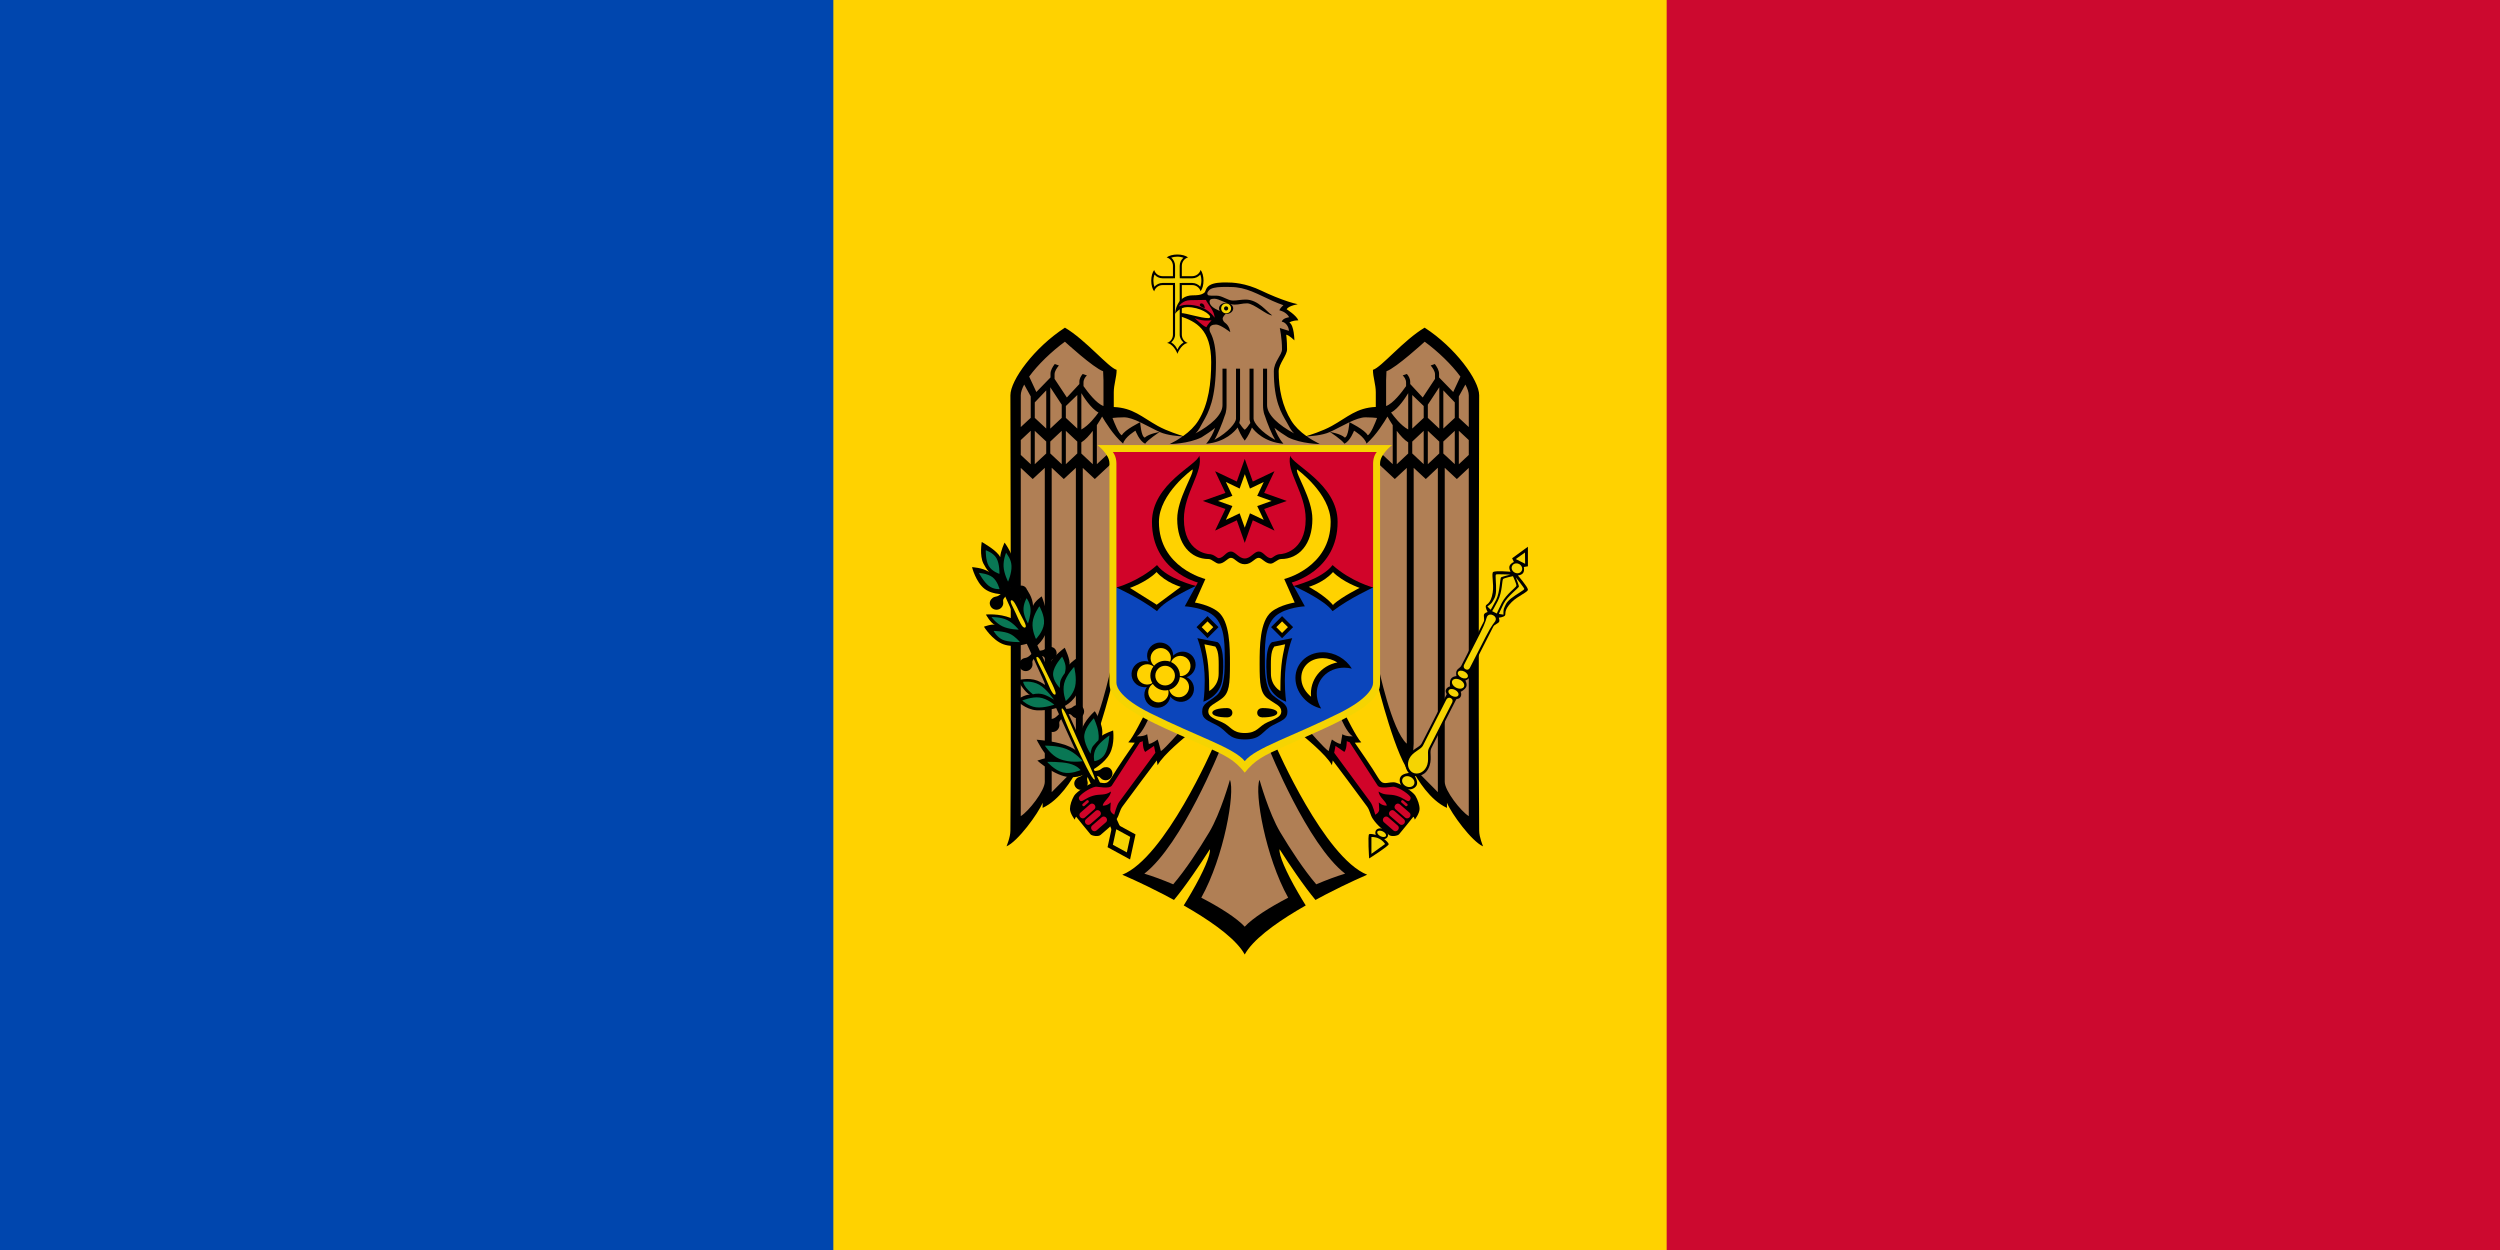
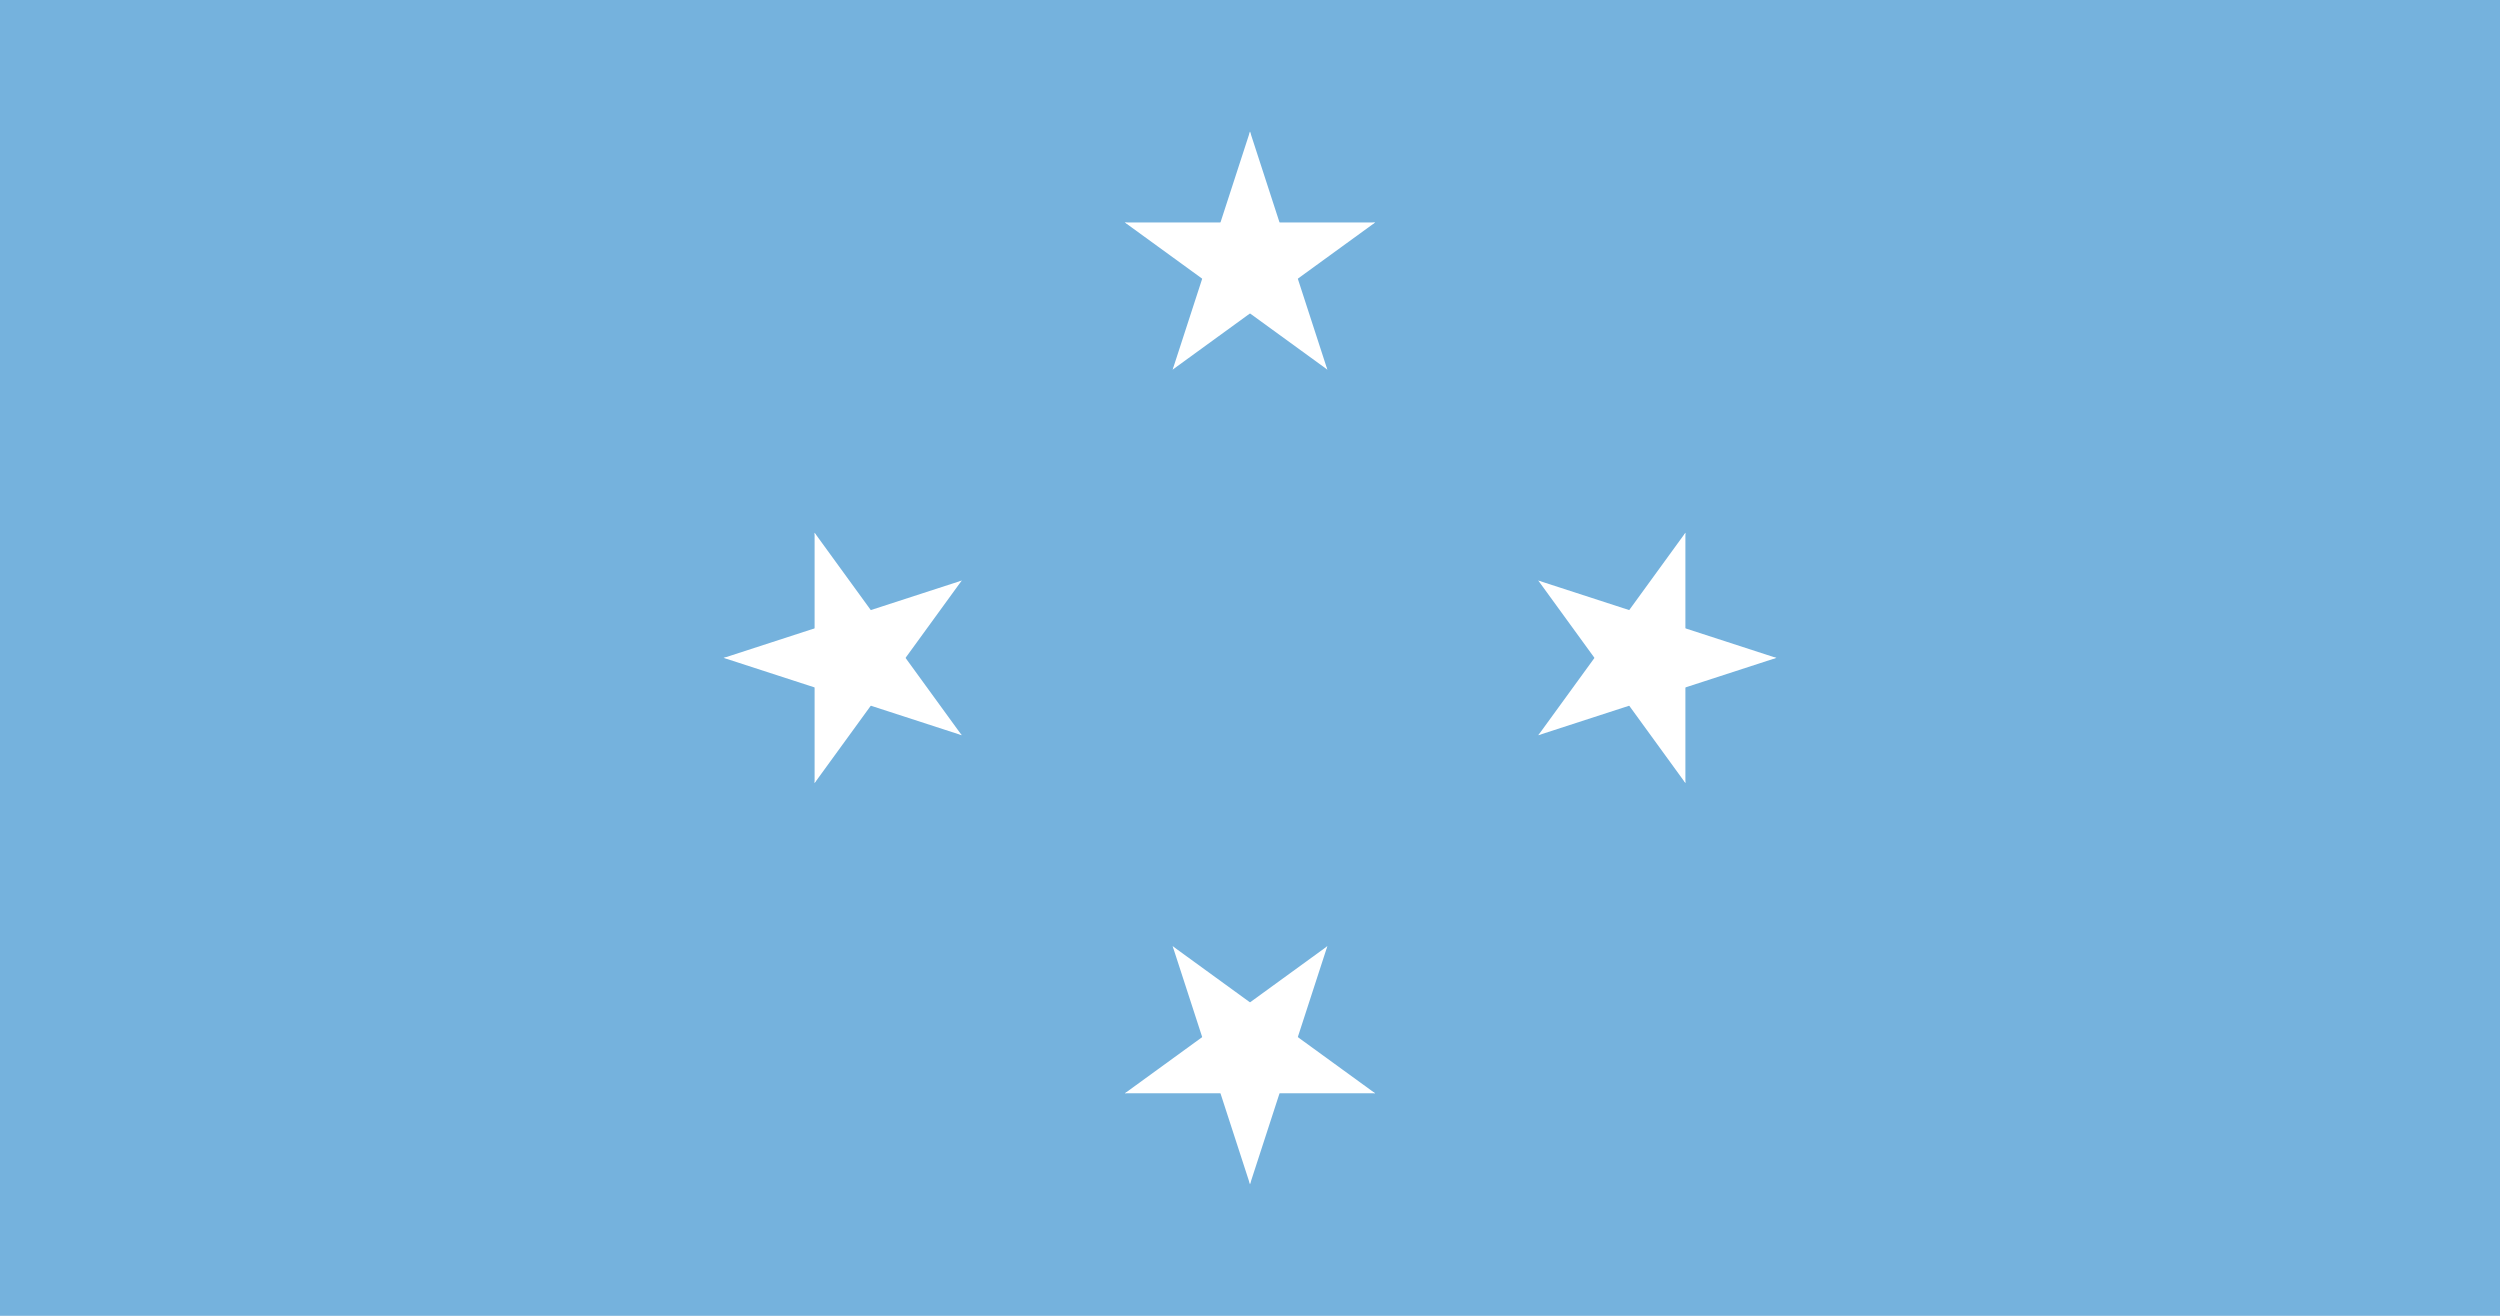
- <svg xmlns="http://www.w3.org/2000/svg" width="1800" height="900">
-   <path fill="#cc092f" d="M0 0h1800v900H0z" />
-   <path fill="#ffd200" d="M0 0h1200v900H0z" />
-   <path fill="#0046ae" d="M0 0h600v900H0z" />
-   <path fill="#b07f55" d="M816.5 531.96l8.36-.62.73 7.13 7.69-3.25 2.08 9.82 16.95-17.18 23.57 11.62-44.73 79.71-15.94 11.78 28.73 10.78 29.47-34.35-4.26 22.56-8.76 21.89 35.87 20.66 38.96-23.01-19.15-40.19 6.23-2.86 25.26 36.59 27.51-13.64-35.76-41.81-23.52-50.3 24.81-8.19 16.9 16.22 2.52-10.55 8.93 4.32-1.13-8.81 8.98 1.96-10.94-17.34 27.78-23.3 17.56 54.9 25.9 29.58 5.5-.68 18.8 23.24-.2-322.01-34.7-36.54-33.76 27.5 1.41 29.64-15.16.56-22.56 11.56-12.63 4.15-5.95 1.18-7.75-8.42-10.38-20.77-.68-20.48 6.4-13.36-1.18-12.63 5.74.11-3.66-8.53 5.06-2.02-7.58-6.68 2.64-3.09-28.63-12.29-21.84-1.46-5.89 2.58-2.86 5.34 5.78 16.33-6.18 6.17 6.12 11.96.23 26.21-4.89 22.12-9.82 16.72-5.16 1.97-12.3-2.81-25.76-13.58-16.28-.9-1.12-31.55-31.21-25.08-31.82 34.35-4.55 10.1 1.46 312.53 20.6-24.92 4.32 1.07 21.27-23.02 18.08-45.57 5.33-18.92 24.36 28.79" />
-   <path d="M847.69 183.24c-3.223 0-6.038.822-7.68 2.1 2.61.76 4.506 3.166 4.506 6.092v7.423h-7.423c-2.907 0-5.315-1.87-6.093-4.454-1.277 1.643-2.098 4.458-2.098 7.68 0 3.223.82 6.04 2.1 7.68.76-2.61 3.165-4.507 6.092-4.507H844.515v35.682c0 2.805-1.754 5.132-4.198 5.99 3.54.48 6.588 5.233 7.423 7.832.838-2.593 3.885-7.35 7.425-7.833-2.47-.842-4.25-3.166-4.25-5.99V205.25h7.423c2.908 0 5.315 1.87 6.093 4.457 1.278-1.642 2.1-4.46 2.1-7.68 0-3.223-.82-6.038-2.1-7.68-.76 2.61-3.166 4.505-6.092 4.505H850.914v-7.422c0-2.908 1.87-5.315 4.455-6.093-1.64-1.276-4.458-2.098-7.68-2.098z" />
-   <path d="M847.69 184.78c-1.678 0-3.156.314-4.402.716 1.664 1.447 2.765 3.544 2.765 5.94v7.422c0 .106-.03.207-.052.308v1.177h-1.177c-.1.02-.202.05-.307.052H837.092c-2.367 0-4.44-1.083-5.886-2.713-.416 1.26-.768 2.697-.768 4.403 0 1.678.314 3.156.716 4.402 1.447-1.664 3.543-2.763 5.938-2.763h8.959c-.01.154-.05.303-.05.46v.767c.02.1.05.202.05.308v35.681c0 2.316-1.194 4.138-2.764 5.58 1.123.692 2.09 1.564 2.918 2.56.737.885 1.03 1.75 1.536 2.66.507-.907.8-1.775 1.536-2.66.815-.978 1.768-1.82 2.867-2.51-1.584-1.436-2.765-3.304-2.765-5.63V203.772h1.23c.1-.02.2-.05.306-.05h7.424c2.366 0 4.438 1.083 5.886 2.712.415-1.258.77-2.695.77-4.402 0-1.677-.316-3.156-.718-4.402-1.447 1.664-3.543 2.763-5.938 2.763H850.915c-.105 0-.207-.03-.307-.052h-1.178v-1.176c-.022-.1-.052-.2-.053-.308v-7.422c0-2.367 1.084-4.438 2.713-5.887-1.26-.414-2.696-.768-4.402-.768z" fill="#f5d402" />
-   <path fill="#d10429" d="M798.64 565.51l-10.48-.32-10.79 5.08-3.5 11.75 1.59 5.4 11.75 12.7 9.53-5.4 7.62-8.25 1.9-7.31 27.31-35.56-1.27-8.89-6.04 3.81-2.22-7.3-3.81 1.27M990.11 589l12.69 11.44 3.8-.96 14-16.19-3.2-11.11-13-7.94-9.85.95-21.91-32.7-3.81-1.59-1.58 6.35-6.36-1.9-2.54 6.98 28.89 39.06" />
-   <path d="M801.375 591.952l16.2 8.838-3.93 18.03-16.2-8.84z" />
-   <path d="M725.9 418.73l-5.836 2.663L786 565.813h7.014L725.9 418.733zm77.762 170.32l-4.76 4.915 2.97 6.553 5.783-2.662-3.992-8.806z" />
-   <path fill="#f5d402" d="M803.71 597.062l10.048 5.482-2.438 11.183-10.05-5.482z" />
-   <path fill="#0b45bb" d="M895.48 551.22l40.02-21.91 46.98-22.22 8.9-13.66v-76.52l-190.52-.31.32 77.79 5.72 9.21 36.19 20 46.36 21.27" />
-   <path d="M798.65 322.95l2.405 7.013-.563 89.333 3.328 3.685 27.49 3.278 29.744-4.352 29.182 4.507.358 1.79s4.32-.658 5.682-.87l5.63.87.36-1.79 29.18-4.507 29.744 4.352 27.49-3.277 3.33-3.684-.565-89.333 2.407-7.013-32.917.254s-37.62.374-64.657.667c-27.03-.292-64.71-.666-64.71-.666l-32.916-.254h-.002z" fill="#d10429" />
-   <path d="M861.05 421.91s-20.387-4.984-28.002-15.05c-13.313 11.975-29.232 16.125-29.232 16.125s16.607 7.498 29.232 17.048c5.817-8.336 28.002-18.123 28.002-18.123zM931.44 421.91s22.186 9.786 28.004 18.123c12.623-9.55 29.23-17.048 29.23-17.048s-15.918-4.15-29.23-16.126c-7.615 10.065-28.004 15.05-28.004 15.05zM896.22 330.42l-5.735 16.28-15.614-7.423 7.424 15.615-16.28 5.784 16.28 5.785-7.423 15.564 15.615-7.423 5.735 16.28 5.785-16.28 15.614 7.424-7.423-15.563 16.28-5.784-16.28-5.784 7.422-15.615-15.615 7.424-5.785-16.28z" />
-   <path fill="#f5d402" d="M863.64 451.7l5.62-6.07 6.28 6.29-5.83 5.84M929.43 451.7l-6.06-6.74-6.29 6.51 5.62 6.06M916.63 464.27l-2.91 6.51-.23 17.96 4.72 10.1 6.28 2.7-.89-23.58 4.26-16.39M868.81 481.78v19.31l5.61-4.04 3.82-8.76.67-15.26-2.92-9.21-11.22-2.02M946.49 505.58l-.22-11.68 9.88-13.46 11.67-2.7-13.02-6.29-12.57 2.7-6.51 7.63-.68 12.35 9.21 10.78M838.95 506.26l3.37-6.29 5.38 3.59 6.51-1.35 4.27-6.51-2.92-6.06-3.14-2.47 4.49-2.47 1.8-7.41-6.07-6.96-5.83.9-2.92 2.24-1.35-5.38-6.96-4.05-5.84 2.25-2.92 6.06 1.58 5.39-6.07-.67-4.94 4.71-.67 6.29 3.37 4.04 4.71 1.57 2.7-.22-2.25 5.61 1.8 5.61 5.61 3.14" />
-   <path d="M896.28 341.38l3.686 10.394 9.93-4.76-4.71 9.98 10.343 3.688-10.343 3.686 4.71 9.93-9.93-4.71-3.738 10.342-3.687-10.34-9.93 4.71 4.71-9.932-10.342-3.686 10.342-3.687-4.71-9.982 9.93 4.76 3.738-10.393z" fill="#ffd200" />
-   <path d="M863.46 327.97c-.94 6.577-34.042 20.25-34.042 47.814 0 35.29 33.02 43.617 33.02 43.617l-1.385 2.51-8.036 14.64s13.645.683 20.887 6.86c8.733 7.45 7.883 23.23 7.883 34.71 0 9.045-1.143 18.59-5.784 22.524-6.232 5.284-10.445 5.675-10.445 11.878 0 5.174 3.977 6.21 10.445 9.625 8.287 4.373 7.9 10.238 20.22 10.238 12.32 0 11.985-5.864 20.273-10.238 6.468-3.414 10.444-4.45 10.444-9.625 0-6.203-4.214-6.594-10.444-11.878-4.64-3.936-5.784-13.48-5.784-22.524 0-11.48-.85-27.26 7.883-34.71 7.243-6.176 20.886-6.86 20.887-6.86l-8.038-14.64-1.38-2.51s33.018-8.325 33.018-43.616c0-27.563-33.103-41.237-34.044-47.814-3.235 11.38 11.058 27.1 11.058 45.715 0 24.086-17.764 25.24-17.764 25.24-4.157 0-5.84 2.967-7.475 2.967-3.497-.365-5.143-4.813-8.6-4.813-3.248 0-5.74 5.016-10.034 5.016-4.292 0-6.735-5.017-9.983-5.017-3.456 0-5.103 4.447-8.6 4.812-1.634 0-3.32-2.968-7.476-2.968 0 0-17.763-1.153-17.763-25.24 0-18.614 14.296-34.335 11.058-45.714z" />
-   <path d="M832.74 411.88c6.73 7.703 17.407 10.648 17.407 10.648-.002 0-17.1 12.696-17.1 12.696l-.205.255-.358-.308-18.94-11.877s12.086-4.167 19.197-11.416z" fill="#ffd200" />
-   <path d="M858.65 337.95c1.357 2.924-11.058 20.95-11.058 35.734 0 18.128 9.667 28.82 22.576 28.82 2.462 0 5.155 3.33 7.475 3.33 3.782 0 6.298-4.2 8.6-4.2 2.928 0 4.9 4.608 9.983 4.608s7.107-4.607 10.034-4.607c2.302 0 4.818 4.198 8.6 4.198 2.32 0 5.012-3.328 7.475-3.328 12.91 0 22.577-10.693 22.577-28.82 0-14.785-12.416-32.81-11.058-35.735 0 0 24.214 17.37 24.214 37.832 0 32.963-33.43 41.11-33.43 41.11l7.526 16.943s-10.362 1.554-16.69 6.656c-8.438 6.806-8.55 25.192-8.55 37.627 0 14.648.546 20.855 5.838 24.83 5.58 4.192 9.777 5.095 9.777 9.368 0 3.723-4.346 5.246-9.984 7.73-6.413 2.827-7.052 7.73-16.33 7.73-9.28 0-9.867-4.903-16.28-7.73-5.637-2.484-9.983-4.006-9.983-7.73 0-4.273 4.197-5.176 9.777-9.37 5.292-3.973 5.836-10.18 5.836-24.828 0-12.435-.11-30.82-8.55-37.626-6.327-5.103-16.688-6.655-16.688-6.655l7.524-16.944s-33.428-8.144-33.428-41.108c0-20.463 24.214-37.832 24.214-37.832h.002z" fill="#ffd200" />
-   <path d="M959.75 411.88c7.112 7.248 19.198 11.415 19.198 11.415s-12.61 6.28-18.943 11.877c.238 1.155-.312.268-.357.307-.295.375-.113-.142-.204-.256-5.986-6.87-17.098-12.696-17.098-12.696s10.676-2.945 17.405-10.648z" fill="#ffd200" />
-   <path d="M869.4 443.61l-7.935 7.934 7.935 7.935 7.935-7.936-7.935-7.934zM923.1 443.61l-7.934 7.934 7.934 7.935 7.935-7.936-7.935-7.934z" />
-   <path d="M869.4 447.4l4.147 4.145-4.147 4.2-4.198-4.2 4.198-4.145zM923.1 447.4l4.2 4.145-4.2 4.2-4.146-4.2 4.146-4.145z" fill="#ffd200" />
-   <path d="M862.08 459.48c1.576 3.9 5.323 15.977 5.323 30.46 0 10.025-.972 15.307-.972 15.307s11.187-3.293 13.415-14.64c1.044-5.32 2.207-24.92-3.175-28.26l-14.59-2.867zM930.42 459.48l-14.59 2.868c-5.382 3.34-4.22 22.938-3.175 28.26 2.227 11.347 13.413 14.64 13.413 14.64s-.972-5.282-.972-15.307c0-14.482 3.747-26.56 5.325-30.46zM834.9 462.66c-.625.027-1.266.098-1.895.255-5.03 1.262-8.07 6.385-6.808 11.416.193.77.51 1.482.87 2.15-.733-.243-1.498-.405-2.304-.46-.323-.022-.655-.01-.972 0-4.76.16-8.73 3.903-9.06 8.755-.354 5.174 3.58 9.63 8.755 9.983.772.052 1.523.024 2.25-.103-.444.61-.83 1.263-1.124 1.996-1.936 4.814.41 10.352 5.223 12.29 4.812 1.934 10.298-.462 12.234-5.274.296-.735.46-1.452.564-2.202.444.615.977 1.18 1.587 1.69 3.98 3.327 9.93 2.8 13.26-1.178 3.328-3.978 2.8-9.88-1.18-13.208-.6-.504-1.27-.9-1.944-1.228.723-.232 1.426-.552 2.098-.972 4.396-2.755 5.726-8.61 2.97-13.004-1.894-3.02-5.222-4.574-8.55-4.35-1.512.1-3.028.57-4.402 1.433-.67.42-1.267.888-1.79 1.433 0-.756-.065-1.534-.257-2.303-1.103-4.403-5.15-7.305-9.52-7.117v.002z" />
-   <path d="M867.2 463.88l7.833 1.64c2.897 3.997 2.405 10.46 2.405 19.454 0 9.067-6.808 12.54-6.808 12.54 0-21.793-2.247-27.033-3.43-33.633zM925.3 463.88c-1.185 6.602-3.43 11.84-3.43 33.634 0 0-6.808-3.474-6.808-12.54 0-8.994-.492-15.456 2.406-19.455l7.832-1.64zM835.46 466.6c3.393-.146 6.512 2.105 7.372 5.528.204.816.226 1.618.153 2.407-.06.654-.234 1.248-.46 1.842-1.133-.414-2.36-.615-3.635-.615-3.16 0-5.987 1.39-7.935 3.585-.51-.452-.955-.952-1.33-1.536-.42-.648-.775-1.358-.973-2.15-.982-3.912 1.41-7.875 5.324-8.856.488-.124 1-.185 1.485-.205h.002z" fill="#ffd200" />
-   <path d="M952.43 469.62c-12.018 0-20.813 9.262-19.605 20.63 1.017 9.587 8.808 17.62 18.43 19.914-1.644-2.687-2.736-5.682-3.073-8.856-1.205-11.37 7.588-20.58 19.607-20.58 1.893 0 3.728.233 5.527.666-4.237-6.947-12.215-11.775-20.887-11.775z" />
-   <path d="M850.1 472.23c2.347.078 4.598 1.294 5.937 3.43 2.144 3.418 1.115 7.942-2.303 10.085-.714.447-1.478.744-2.254.922-.646.15-1.303.135-1.945.102.004-.105 0-.202 0-.31 0-4.348-2.615-8.11-6.348-9.776.264-.638.574-1.246 1.023-1.792.482-.583 1.063-1.11 1.742-1.536 1.282-.804 2.736-1.174 4.146-1.126zM952.43 473.87c3.762 0 7.376 1.152 10.495 3.072-11.73 2.268-20.17 12.628-18.942 24.727-3.738-3.097-6.473-7.267-6.962-11.878-.95-8.98 5.572-15.922 15.41-15.922zM826.5 478.27c.85.06 1.614.294 2.354.613.592.26 1.14.59 1.638.973-1.422 1.82-2.252 4.12-2.252 6.604 0 1.95.523 3.754 1.433 5.325-.618.387-1.267.693-1.995.87-.707.173-1.44.257-2.203.205-4.024-.276-7.083-3.756-6.808-7.78.276-4.026 3.81-7.086 7.833-6.81zM838.89 479.35c3.907 0 7.065 3.21 7.065 7.118 0 3.907-3.158 7.065-7.065 7.065-3.91 0-7.066-3.158-7.066-7.065 0-3.91 3.158-7.118 7.066-7.118zM849.48 487.48c.7.078 1.375.246 2.047.512.698.278 1.39.617 1.996 1.126 3.094 2.59 3.46 7.195.87 10.29-2.588 3.094-7.195 3.51-10.29.922-.652-.547-1.126-1.202-1.535-1.895-.324-.55-.535-1.137-.716-1.74 4.12-1.19 7.203-4.822 7.628-9.214zM830.03 492.4c1.912 2.832 5.177 4.71 8.858 4.71.773 0 1.524-.1 2.25-.257.155.672.25 1.35.206 2.05-.047.757-.162 1.507-.46 2.252-1.506 3.742-5.78 5.55-9.523 4.044-3.74-1.506-5.6-5.78-4.095-9.523.305-.755.726-1.413 1.23-1.996.442-.513.972-.92 1.535-1.28z" fill="#ffd200" />
-   <path d="M883.58 509.81c-6.567 0-10.75 1.386-10.75 3.38 0 1.993 4.184 3.327 10.75 3.327 1.75 0 3.737-1.02 3.737-3.328s-1.988-3.38-3.737-3.38zM908.92 509.81c-1.75 0-3.737 1.07-3.737 3.38 0 2.308 1.987 3.327 3.737 3.327 6.568 0 10.75-1.333 10.75-3.328 0-1.995-4.183-3.38-10.75-3.38zM1100.1 393.65l-11.365 8.294 1.28 2.712s-2.08.714-3.02 2.56.614 4.454.614 4.454-10.805-.943-12.492.154c-1.528.99.647 8.474-.36 14.795-1.4 8.81-4.874 8.07-5.016 9.776-.138 1.66 1.33 4.25 1.33 4.25s-2.025.637-2.457 1.484c-.695 1.362.484 3.875-.358 5.528-4.7 9.223-11.64 22.836-16.228 31.843-.642 1.258-2.364 1.738-3.227 3.43-.796 1.563-.153 3.84-.153 3.84s-3.04.182-4.096 2.253c-1.12 2.2-.46 5.17-.46 5.17s-1.924.246-2.87 2.1c-1.008 1.98.7 3.02.26 3.89-6.17 12.102-13.434 26.368-17.867 35.068-1.63 3.2-7.338 3.84-10.65 10.342-3.214 6.306 1.382 10.955 1.382 10.955s-4.773.432-6.04 2.92c-1.293 2.534-.27 6.383 3.173 8.138 3.444 1.754 7.207.334 8.5-2.2 1.267-2.488-1.28-6.605-1.28-6.605s6.462.93 9.674-5.376c3.313-6.5.52-11.44 2.15-14.64 4.434-8.7 11.7-22.966 17.867-35.07.445-.87 2.267-.116 3.276-2.097.944-1.853 0-3.532 0-3.532s2.822-1.23 3.943-3.43c1.056-2.072-.563-4.66-.563-4.66s2.223-.79 3.02-2.353c.862-1.693.228-3.35.87-4.61 4.59-9.005 11.53-22.62 16.228-31.84.843-1.655 3.555-2.22 4.25-3.585.43-.846-.256-2.866-.256-2.866s2.988-.295 4.248-1.382c1.298-1.118-1.337-3.516 4.967-9.83 4.522-4.527 11.817-7.19 11.722-9.01-.106-2.01-7.22-10.186-7.22-10.186s3.002-.253 3.943-2.098c.94-1.846.308-3.994.308-3.994l2.97-.512V393.65zM993.26 596.43c-1.456.147-2.366 1.01-2.66 1.588-.45.877-.53 2.076 0 3.12 0 0-3.584-1.12-4.813-.51-1.158.572 0 17.457 0 17.457s14.295-9.018 14.077-10.29c-.23-1.352-3.225-3.635-3.225-3.635 1.157-.186 2.06-.912 2.508-1.79.47-.926.533-3.57-2.714-5.224-1.216-.62-2.3-.804-3.175-.716z" />
-   <path d="M882.71 203.36c-3.576 0-8.84.098-11.928 2.15-2.825 1.876-2.595 4.315-3.584 5.17-2.33 2.017-6.32 1.946-8.243 1.946-12.44 0-12.9 13.31-12.9 13.31s3.18-4.812 8.804-4.812c9.35 0 16.432 5.094 16.432 7.013 0 .777-.964.92-1.023.92-6.11 0-15.327-3.515-20.224-3.685v1.946c.065.043.11.1.206.154-.07-.013-.137-.038-.206-.052v.358c10.93 3.803 22.013 9.187 22.013 32.917 0 14.943-1.79 30.19-9.266 42.183-2.648 4.247-6.418 7.88-10.955 11.11-2.02-.61-11.514-3.56-18.175-7.27-11.726-6.53-17.806-13.03-31.74-13.668v-10.598c0-5.662 2.05-10.763 2.05-16.177-5.875-1.575-22.18-21.51-37.22-30.358-22.13 14.334-39.264 37.865-39.264 48.686 0 0 .666 232.51 0 313.51 0 4.668-2.814 11.263-2.814 11.263 8.08-3.418 22.888-23.68 26.006-31.382v3.687c12.2-5.563 21.135-20.183 25.136-27.746.07 1.093.257 3.838.257 3.838 10.9-9.555 24.776-66.038 24.776-66.038l-.715-11.877s-9.597 46.116-20.528 55.596v-198.58l8.652 8.036 13.104-12.236v-9.317l-11.62 10.852v-28.106c1.75-2.65 2.91-4.626 3.787-6.194 1.882 3.28 7.96 13.33 15.102 19.505 1.175-4.778 8.908-9.318 8.908-9.318s2.77 7.508 7.012 9.368c1.492-2.628 10.394-8.446 10.394-8.446s-7.616 1.156-10.7 4.044c-2.65-.593-3.328-11.058-3.328-11.058s-11.207 5.46-13.156 9.368c-2.137-.578-5.464-8.988-6.76-12.44 1.956-.213 4.717-.46 8.346-.46 3.196 0 7.285 1.514 11.57 3.532 4.706 2.216 9.63 5.022 14.027 7.014 5.632 2.55 14.153 3.068 16.637 3.174-2.845 2-5.973 3.826-9.367 5.53 0 0 13.41-.125 22.832-4.814 3.36-2.162 6.85-4.316 9.83-6.86-1.294 3.593-3.307 7.84-6.453 11.467 13.836-1.17 20.726-9.072 22.68-11.723.917 2.375 2.552 6.187 5.118 9.47 2.568-3.283 4.252-7.095 5.17-9.47 1.957 2.65 8.844 10.552 22.68 11.723-3.146-3.628-5.16-7.874-6.45-11.467 2.978 2.543 6.468 4.698 9.828 6.86 9.42 4.69 22.833 4.813 22.833 4.813-3.397-1.703-6.576-3.534-9.42-5.53 2.392-.09 11.012-.602 16.69-3.173 4.396-1.992 9.32-4.798 14.026-7.014 4.284-2.018 8.374-3.532 11.57-3.532 3.63 0 6.388.247 8.344.46-1.295 3.453-4.62 11.862-6.758 12.44-1.95-3.91-13.157-9.368-13.157-9.368s-.68 10.465-3.328 11.058c-3.084-2.888-10.7-4.045-10.7-4.045s8.9 5.817 10.392 8.445c4.242-1.86 6.963-9.368 6.963-9.368s7.784 4.54 8.96 9.318c7.14-6.177 13.218-16.223 15.1-19.505.91 1.618 2.123 3.674 3.788 6.194v28.105l-11.62-10.853v9.317l13.105 12.235 8.652-8.037v198.58c-10.933-9.48-20.528-55.596-20.528-55.596l-.718 11.877s13.88 56.483 24.778 66.038c0 0 .185-2.744.256-3.838 4 7.563 12.936 22.183 25.136 27.747v-3.686c3.117 7.702 17.927 27.964 26.005 31.382 0 0-2.814-6.595-2.814-11.263-.665-81 0-313.51 0-313.51 0-10.822-17.134-34.35-39.265-48.686-15.036 8.848-31.342 28.784-37.216 30.358 0 5.414 2.047 10.515 2.047 16.177v10.546c-13.903.652-20.023 7.194-31.738 13.72-6.704 3.735-16.3 6.695-18.223 7.27-4.536-3.222-8.26-6.863-10.905-11.11-6.372-10.224-9.06-22.774-9.06-35.528 0-5.39 6.04-11.46 6.04-15.82 0-6.59-.615-10.544-.615-10.544 2.143.292 5.887 4.095 5.887 4.095s-.13-10.937-3.585-12.848c0 0 1.398-1.438 6.45-1.587-1.42-3.596-8.445-7.986-8.445-7.986.35-.63 1-1.174 1.842-1.64 1.764-.975 4.244-1.62 6.14-1.996-2.02-.42-4.35-1.06-6.91-1.895-5.84-1.904-12.718-4.698-19.145-7.78-11.732-5.63-20.67-5.99-25.597-5.99zm.256 3.225c1.087.01 2.096.052 2.968.052 11.458 0 19.517 5.224 30.36 10.033 2.84 1.26 5.45 2.28 7.778 3.07-1.46 1.294-2.594 2.593-2.918 3.688 0 0 4.86.9 7.064 4.967 0 0-4.62.524-5.375 3.224 2.588.194 5.16 3.456 5.17 6.604l-6.552-2.05s1.588 7.36 1.588 15.36c0 4.085-5.886 8.893-5.886 15.818 0 21.734 5.475 30.088 9.37 36.807 1.522 2.628 2.76 5.653 5.323 7.934-11.218-5.973-19.556-13.44-19.556-20.374v-26.262h-2.92v26.262c0 5.03 1.23 7.372 1.23 7.372 1.76 5.564 5.32 14.152 7.525 17.61-10.32-5.578-15.564-12.563-15.564-15.153v-36.093h-2.917v36.603l.563 2.508c-1.25 1.88-2.877 4.106-3.993 4.863-1.113-.755-2.69-2.985-3.943-4.862l.564-2.508v-36.603h-2.918v36.092c0 2.588-5.243 9.574-15.563 15.152 2.205-3.46 5.764-12.046 7.524-17.61 0 0 1.23-2.342 1.23-7.372v-26.262h-2.92v26.262c0 6.927-8.306 14.405-19.504 20.374 2.537-2.283 3.757-5.32 5.272-7.935 4.258-7.35 9.522-16.684 9.522-43.26 0-9.973-1.475-16.754-4.044-21.5-.78-1.566-1.833-5.734 4.146-5.734 3.096 0 10.187 5.478 10.187 5.478s-.292-4.37-3.89-6.86c-.598-.413-1.587-1.712-1.587-2.92 0-.903 1.55-3.134 2.763-3.685.833-.38-12.183-2.647-12.183-8.55 0-1.23.773-2.048 3.48-2.048 3.544 0 9.31 4.25 14.437 4.25 3.79 0 5.283-.923 9.163-.923 4.742 0 14.635 8.978 18.02 8.65-3.784-2.375-9.895-11.365-19.146-11.365-3.21 0-6.117.717-9.114.717-3.84 0-7.623-3.533-11.774-3.533-2.782 0-5.89.154-6.35-.565-.804-1.255-.08-1.983.667-3.02 1.41-1.957 5.366-2.525 9.267-2.66 1.17-.042 2.338-.062 3.43-.053h.002zm-116.21 39.418v.05s20.565 18.843 27.49 21.245l.256 6.348v18.687c-5.02-1.727-11.326-9.973-14.384-14.334v-2.56c0-2.41 1.417-4.168 2.457-5.12l-3.02-1.074c-1.152 1.313-2.406 3.263-2.406 5.784v1.485l-.973 1.025-.512.564-7.525 8.087-8.856-13.412v-3.276c0-2.208 1.698-4.67 3.123-6.348l-2.97-1.075c-1.5 1.94-3.072 4.558-3.072 7.012v2.66c-2.083 2.157-10.187 10.497-10.187 10.497l-5.17-11.11c6.205-8.595 16.266-18.22 25.75-25.137zm258.98 0c9.465 6.9 19.53 16.558 25.752 25.136l-5.17 11.108s-8.104-8.34-10.187-10.495v-2.662c0-2.453-1.572-5.07-3.07-7.012l-2.97 1.075c1.425 1.677 3.123 4.14 3.123 6.348v3.277l-8.858 13.413-7.524-8.087-.51-.564-.974-1.025v-1.486c0-2.522-1.254-4.473-2.405-5.785l-3.02 1.074c1.04.952 2.457 2.71 2.457 5.12V278c-3.06 4.36-9.365 12.605-14.385 14.333v-18.687l.256-6.348c6.925-2.402 27.49-21.245 27.49-21.245v-.05zm-288.32 30.87l4.71 8.548v15.412l-7.166 6.654v-22.883c0-2.19.918-4.83 2.457-7.73zm317.65 0c1.542 2.9 2.457 5.54 2.457 7.73v22.883l-7.167-6.654v-15.41l4.71-8.55zm-298.86 1.945l8.24 12.54v9.523l-8.24 7.732v-29.794zm280.08 0v29.794l-8.243-7.73v-9.522l8.243-12.54zm-283 2.252v27.49l-8.243-7.678v-11.16l8.243-8.65zm285.91 0l8.243 8.65v11.16l-8.244 7.68v-27.492zm-260.62 1.996c1.24 2.065 6.934 11.275 12.337 13.925-1.914 2.706-6.927 9.322-12.337 12.237v-26.16zm235.33 0v26.16c-5.41-2.914-10.42-9.53-12.337-12.236 5.404-2.65 11.096-11.86 12.336-13.925zm-238.25 1.33v24.164l-8.243-7.68v-8.548l8.243-7.935zm241.17 0l8.243 7.936v8.55l-8.244 7.678v-24.163zm-274.7 25.75v24.114l-7.167-6.707v-10.7l7.166-6.706zm308.23 0l7.167 6.707v10.7l-7.167 6.707v-24.113zm-305.32.054l4.71 4.402 3.534 3.276v8.65l-3.533 3.277-4.71 4.402v-24.01.002zm19.402 0v24.01l-4.71-4.403-3.53-3.328v-8.55l3.53-3.328 4.71-4.402zm2.97 0l8.243 7.73v8.55l-3.584 3.377-4.658 4.352V310.2zm19.402 0v24.06l-4.71-4.402-3.534-3.33v-8.035c2.843-1.735 5.702-4.924 8.243-8.294zm218.85 0c2.542 3.367 5.4 6.56 8.24 8.292v8.037l-3.53 3.327-4.71 4.402V310.2zm19.402 0v24.01l-4.66-4.352-3.582-3.378v-8.55l8.243-7.73zm2.97 0l4.71 4.402 3.532 3.328v8.55l-3.533 3.327-4.71 4.402V310.2zm19.4 0v24.01l-4.71-4.403-3.532-3.276v-8.65l3.532-3.276 4.71-4.403zm-290.21 26.57l8.703 8.138 8.703-8.09v198.63s.607 9.857 1.024 16.28l-18.43 18.634v-233.6zm278.03 0v233.59s-14.557-14.724-18.43-18.634c.418-6.424 1.024-16.28 1.024-16.28v-198.63l8.703 8.09 8.702-8.14zm-283 .05v226.12c0 6.385-11.658 21.273-17.302 24.675v-250.74l8.6 8.036 8.703-8.087zm287.96 0l8.704 8.088 8.6-8.036v250.74c-5.64-3.402-17.303-18.29-17.303-24.675v-226.12zm-216.24 177.64s-8.36 16.975-11.618 20.015c0 0 2.184.277 4.658.256-1.522 2.19-13.147 18.926-16.79 25.24-3.41 5.905-5.817 3.276-11.06 3.276-4.346 0-14.2 6.925-15.817 9.727-1.7 2.945-2.968 6.523-2.968 9.47 0 3.24 3.43 7.68 3.43 7.68.37-1.55 1.023-2.1 1.023-2.1s9.013 11.23 10.34 12.696c1.035 1.142 5.646 1.885 7.27.41 4.067-3.697 8.003-6.282 11.622-11.62 1.863-2.752 2.005-5.905 4.146-8.86 7.162-9.88 21.415-28.798 24.675-33.12.218 1.203.405 2.205.612 3.43 3.694-7.457 21.45-21.706 21.45-21.706l-4.914-3.226s-10.703 12.48-14.18 14.796c0 0-1.484-6.206-2.354-8.396 0 0-4.1 3.102-6.346 3.176 0 0-.67-4.212-1.178-6.964-2.825 1.883-7.525 1.485-7.525 1.485 4.127-1.954 9.01-13.925 9.01-13.925l-3.48-1.74h-.002zm144.52 0l-3.48 1.74s4.884 11.97 9.01 13.925c0 0-4.7.4-7.525-1.484-.506 2.752-1.178 6.964-1.178 6.964-2.245-.073-6.35-3.175-6.35-3.175-.868 2.188-2.354 8.395-2.354 8.395-3.474-2.317-14.18-14.797-14.18-14.797l-4.914 3.225s17.756 14.25 21.45 21.708c.208-1.224.395-2.226.613-3.43 3.26 4.323 17.512 23.243 24.675 33.122 2.14 2.954 2.282 6.107 4.147 8.857 3.617 5.338 7.554 7.923 11.62 11.62 1.624 1.476 6.236.733 7.27-.41 1.328-1.468 10.34-12.695 10.34-12.695s.655.548 1.025 2.098c0 0 3.43-4.44 3.43-7.68 0-2.947-1.27-6.524-2.97-9.47-1.617-2.802-11.47-9.727-15.817-9.727-5.242 0-7.648 2.63-11.057-3.276-3.645-6.313-15.27-23.05-16.792-25.238 2.475.022 4.658-.256 4.658-.256-3.258-3.04-11.62-20.017-11.62-20.017zm-145.7 19.146s-.067 5.753 1.743 7.782l6.348-4.352s.423 2.1.972 4.967c-2.718 3.716-18.33 25.024-26.057 35.425-1.92 2.584-3.534 9.163-3.534 9.163s-2.814-1.33-2.814-3.735c0-2.362.308-5.17.308-5.17s-2.1 2.405-5.735 2.405c0-2.903 5.614-6.052 5.836-10.186-4.282 3.174-8 1.545-12.952 3.072-5.393 1.66-6.895 3.927-8.55 3.84-.973-.053-1.855-1.733-1.483-2.765.644-1.786 7.314-6.732 11.977-7.626 1.117-.214 9.903 1.912 11.673-.82 7.292-11.25 19.13-29.517 20.272-31.277.752-.18 1.444-.37 1.995-.717zm146.87 0c.555.347 1.246.538 1.998.717 1.143 1.76 12.98 20.026 20.272 31.278 1.77 2.733 10.555.606 11.67.82 4.667.896 11.336 5.842 11.98 7.627.373 1.032-.51 2.712-1.484 2.765-1.653.087-3.155-2.178-8.55-3.84-4.952-1.527-8.668.102-12.95-3.072.22 4.133 5.836 7.284 5.836 10.187-3.632 0-5.734-2.406-5.734-2.406s.307 2.81.307 5.17c0 2.406-2.815 3.738-2.815 3.738s-1.613-6.58-3.533-9.165c-7.727-10.4-23.34-31.708-26.057-35.425.55-2.865.972-4.967.972-4.967l6.347 4.353c1.81-2.028 1.74-7.782 1.74-7.782v.002zm-96.138 4.198s-34.687 79.735-65.476 91.995c0 0 13.395 5.69 29.845 14.23 2.4 1.247 4.87 2.585 7.372 3.944 2.07-2.494 4.25-5.265 6.4-8.14 9.835-13.16 19.454-28.413 19.454-28.413.67 3.962-4.525 16.195-13.31 31.282-1.73 2.964-3.53 6.064-5.53 9.213 2.23 1.273 4.44 2.56 6.655 3.892 16.295 9.805 31.598 21.077 37.267 31.432 5.67-10.356 20.974-21.627 37.27-31.433 2.213-1.333 4.425-2.62 6.654-3.892-2-3.15-3.8-6.247-5.528-9.213-8.787-15.087-13.98-27.32-13.31-31.28 0 0 9.62 15.25 19.455 28.41 2.147 2.876 4.328 5.648 6.398 8.142 2.5-1.358 4.974-2.696 7.373-3.943 16.45-8.54 29.843-14.23 29.843-14.23-30.787-12.26-65.476-91.996-65.476-91.996l-5.118 1.484s27.667 68.9 54.725 89.742c-6.153 1.852-13.355 4.51-20.785 7.68-9.028-10.576-18.367-24.842-25.954-37.526-8.19-13.695-14.897-37.73-14.897-37.73-3.797 9.226 4.297 55.563 20.632 84.88-13.51 7.032-25.53 14.652-31.28 20.887-5.75-6.235-17.77-13.854-31.278-20.885 16.334-29.316 24.428-75.655 20.63-84.88 0 0-6.705 24.033-14.898 37.73-7.586 12.683-16.925 26.95-25.954 37.525-7.428-3.17-14.63-5.828-20.785-7.68 27.058-20.843 54.726-89.742 54.726-89.742l-5.12-1.484zm-90.47 38.29c.238.026.488.153.666.358.353.408.322 1.006-.053 1.33l-2.866 2.508c-.374.324-.976.255-1.33-.154-.353-.408-.323-1.006.053-1.33l2.866-2.51c.186-.162.427-.232.665-.204v.002zm226.63 0c.238-.03.48.04.667.204l2.867 2.508c.374.325.406.924.05 1.33-.354.41-.956.48-1.33.155l-2.867-2.508c-.375-.324-.406-.922-.05-1.33.177-.204.427-.33.665-.358zm-223.61 2.508c.712-.058 1.46.254 1.997.87.858.988.803 2.388-.102 3.175l-6.962 6.09c-.906.79-2.367.63-3.226-.356-.857-.987-.803-2.438.103-3.224l6.962-6.04c.34-.297.802-.478 1.23-.513zm220.03 0c.18-.03.384-.015.563 0 .43.035.888.216 1.23.51l6.962 6.042c.904.786.96 2.238.1 3.226-.857.986-2.32 1.145-3.224.356l-6.963-6.09c-.905-.787-.96-2.186-.1-3.176.4-.462.895-.778 1.432-.87zm-216.09 4.71c.71-.058 1.51.252 2.047.87.858.988.804 2.387-.102 3.174l-7.012 6.092c-.906.787-2.316.63-3.175-.358-.857-.987-.802-2.438.105-3.224l6.96-6.04c.34-.296.75-.477 1.18-.513zm212.14 0c.184-.03.384-.014.563 0 .428.035.837.217 1.177.512l6.963 6.04c.906.787.962 2.238.1 3.225-.855.987-2.267 1.144-3.173.357l-7.012-6.093c-.906-.786-.96-2.185-.103-3.173.402-.46.935-.777 1.485-.87zm-207.69 4.607c.713-.06 1.46.2 1.997.818.86.988.804 2.44-.1 3.225l-6.964 6.042c-.906.787-2.316.63-3.174-.36s-.854-2.387.05-3.174l7.015-6.09c.338-.296.75-.427 1.177-.46zm203.24 0c.18-.028.385-.015.563 0 .43.034.838.165 1.177.46l7.015 6.09c.905.787.907 2.188.05 3.176s-2.27 1.146-3.175.36l-6.963-6.043c-.907-.786-.96-2.237-.102-3.225.403-.462.898-.74 1.434-.82z" />
-   <path d="M1098 397.8l-6.656 4.71 3.378 1.742 3.38 1.69-.102-8.14zm-6.452 7.833c-1.207.083-2.272.727-2.815 1.792-.868 1.704-.025 3.886 1.894 4.863 1.92.977 4.148.373 5.018-1.33.868-1.704.023-3.885-1.895-4.863-.72-.367-1.476-.51-2.2-.46h-.002zm-12.542 7.833c-1.002.012-1.73.047-1.894.154-.71.46.256 6.545.05 11.722-.193 4.882-1.755 6.257-2.61 7.935-.79 1.55-3.634 3.38-3.634 3.38l2.354 2.354s1.532-2.385 3.942-7.117c2.843-5.58 2.75-15.688 3.585-16.227.724-.47 6.654-1.946 6.654-1.946s-5.442-.294-8.446-.255h-.002zm10.34 1.382s-6.235 1.196-7.117 2.05c-.853.822-.477 9.266-3.79 15.766-2.743 5.388-4.093 7.372-4.093 7.372l1.69.87 1.69.82s.786-2.19 3.532-7.578c3.31-6.5 10.378-11.213 10.543-12.39.172-1.21-2.456-6.91-2.456-6.91zm1.997.82s2.257 5.69 2.304 6.552c.052.99-8.163 6.86-11.007 12.44-2.41 4.73-3.43 7.372-3.43 7.372l3.277.512s-.226-3.367.563-4.915c.854-1.678 1.08-3.732 4.915-6.758 4.068-3.21 9.567-6.014 9.522-6.86-.04-.783-6.143-8.345-6.143-8.345zm-18.53 26.825c-1.034.11-1.785.767-2.202 1.586-.62 1.22-.284 2.854-5.222 12.543-2.164 4.247-3.036 5.956-5.376 10.545-2.378 4.67-5.836 11.416-5.836 11.416s-1.175 2.156 1.024 3.276c2.2 1.12 3.174-1.127 3.174-1.127s3.458-6.747 5.836-11.416c2.34-4.59 3.212-6.35 5.376-10.597 4.936-9.688 6.444-10.348 7.065-11.57.67-1.31.51-3.077-1.688-4.198-.824-.42-1.53-.526-2.15-.46zm-21.247 40.392c-.83.072-1.485.424-1.79 1.023-.612 1.2.435 2.964 2.354 3.943 1.92.977 3.996.792 4.607-.41.61-1.2-.486-2.963-2.406-3.942-.958-.49-1.934-.687-2.763-.613zm-2.866 5.886c-1.375-.064-2.577.412-3.072 1.383-.792 1.553.443 3.783 2.765 4.968 2.322 1.184 4.84.887 5.63-.666.793-1.554-.443-3.782-2.764-4.967-.872-.442-1.734-.677-2.56-.716zm-3.89 7.322c-.83.073-1.486.424-1.793 1.025-.61 1.2.437 2.963 2.355 3.94 1.92.98 3.995.792 4.608-.408.61-1.2-.437-2.965-2.355-3.943-.96-.49-1.986-.688-2.815-.615zm-1.69 6.298c-1.212.156-1.793 1.382-1.793 1.382s-12.448 24.5-16.84 33.12c-1.404 2.755-7.312 4.47-9.625 9.012-2.33 4.568-.686 8.844 2.354 10.392 3.04 1.55 7.502.423 9.83-4.146 2.313-4.54.235-10.353 1.637-13.106 4.393-8.624 16.843-33.122 16.843-33.122s1.226-2.156-.973-3.276c-.55-.28-1.028-.308-1.433-.255zm-30.05 56.414c-1.4.04-2.644.7-3.226 1.842-.933 1.83.134 4.27 2.405 5.426 2.27 1.158 4.903.6 5.836-1.228.933-1.83-.186-4.27-2.457-5.427-.853-.435-1.722-.637-2.56-.614zm-19.813 39.265c-.71.023-1.298.248-1.535.716-.477.935.508 2.413 2.2 3.276 1.694.862 3.465.782 3.943-.154.477-.937-.51-2.414-2.2-3.276-.848-.432-1.696-.588-2.408-.564zm-5.836 4.605v12.082l9.83-7.065s-1.332-2.354-4.25-3.84c-2.916-1.485-5.58-1.178-5.58-1.178z" fill="#f5d402" />
-   <path d="M746.39 532.6s5.554 11.472 9.775 13.045c-2.183-.595-9.27 2.006-9.27 2.006s12.498 11.166 23.1 11.9c8.99.618 13.354-3.87 13.354-3.87l-1.802-9.523s-5.5-6.642-14.302-9.707c-8.894-3.098-20.857-3.848-20.857-3.848zM788.26 512.05s-7.67 6.565-9.768 14.17c-2.1 7.604 1.368 16.246 1.368 16.246l6.444 12.02s8.93-4.752 12.73-11.86c3.8-7.107 2.406-16.697 2.406-16.697s-7.075 2.633-7.975 3.8c1.493-7.885-5.206-17.68-5.206-17.68h-.002zM763.61 508.98s-8.722 2.948-17.192 2.438c-8.068-.487-14.777-7.262-14.777-7.262s6.69-4.526 9.99-3.923c-3.63-1.327-8.896-10.423-8.896-10.423s7.482-2.26 14.116.24c6.634 2.503 12.42 9.77 12.42 9.77l4.34 9.16zM766.61 466.38s4.362 9.032 3.328 12.17c1.353-2.09 6.474-5.344 6.474-5.344s3.096 14.624.135 23.656c-2.96 9.03-11.974 12.47-11.974 12.47l-9.943-19.337s-1.48-7.164 1.62-12.837 10.36-10.78 10.36-10.78zM709.86 442.47s9.427-.99 18.05 2.583c7.21 2.993 9.42 8.433 9.42 8.433l3.552 9.52s-10.26 3.848-18.368.906c-8.108-2.945-14.065-12.68-14.065-12.68s5.665-2.15 7.822-1.343c-3.142-1.39-6.41-7.42-6.41-7.42zM739.51 424.8s4.137 5.313 4.26 11.424c1.104-3.25 6.27-6.84 6.27-6.84s5.31 12.855 4.145 21.982c-1.166 9.128-8.81 14.527-8.81 14.527l-9.53-18.092s-3.106-7.414-2.19-13.166c.915-5.75 5.855-9.836 5.855-9.836v.002zM706.86 390.2s-1.71 9.854 1.2 15.53c2.597 5.065 4.25 6.176 4.25 6.176-4.953-3.27-12.443-3.55-12.443-3.55s2.666 10.72 9.037 15.61 16.195 3.75 16.195 3.75 6.46-8.6 6.01-17.866c-.45-9.265-7.81-19.197-7.81-19.197s-2.9 6.02-3.157 10.514c-1.878-4.633-13.285-10.966-13.285-10.966z" />
-   <path d="M709.76 396.19s-.255 7.2 2.127 11.285c2.383 4.086 7.704 5.715 7.704 5.715s.255-7.2-2.127-11.283c-2.383-4.086-7.703-5.717-7.703-5.717zM704.78 412.48s6.255.368 9.868 3.136c3.61 2.768 5.01 8.535 5.01 8.535s-4.147.422-7.757-2.346c-3.61-2.77-7.12-9.324-7.12-9.324zM724.41 397.94s-2.08 4.77-1.84 9.912c.24 5.143 3.24 10.937 3.24 10.937s2.713-6.175 2.474-11.32c-.238-5.142-3.147-8.074-3.874-9.53zM713.88 444.3s3.07 4.288 7.8 6.626c4.727 2.337 11.772 2.424 11.772 2.424s-3.516-4.562-8.245-6.9c-4.728-2.337-11.327-2.152-11.327-2.152v.002zM715.4 454.26s2.257 4.42 6.384 6.316c4.13 1.896 12.574 1.74 12.574 1.74s-3.24-4.13-7.368-6.027c-4.128-1.898-11.59-2.03-11.59-2.03zM739.17 430.68s-2.495 4.123-2.25 8.666c.244 4.545 3.226 9.51 3.226 9.51s2.097-5.692 1.852-10.236c-.244-4.545-2.83-7.94-2.83-7.94zM748.36 436.51s-4.27 5.73-4.882 11.62c-.613 5.89 2.428 11.943 2.428 11.943s5.157-5.178 5.77-11.068c.613-5.892-3.316-12.493-3.316-12.493v-.002zM736.59 490.91s.513 2.118 2.297 4.367c1.783 2.25 4.836 4.632 4.836 4.632s2.95-.95 6.615-.156c3.665.795 8.54 4.06 8.54 4.06s-5.247-7.83-10.695-10.876c-5.448-3.043-11.59-2.03-11.59-2.03h-.002zM736.05 504.37s6.793-2.902 12.387-2.153c5.595.75 10.64 5.17 10.64 5.17s-7.562 2.617-13.156 1.87c-5.595-.75-9.87-4.887-9.87-4.887zM764.76 472.79s-6.007 6.364-6.51 11.887c-.504 5.522 4.87 10.67 4.87 10.67s-.264-3.543.66-5.875c.927-2.332 2.894-4.822 2.894-4.822s.838-2.843.514-5.123c-.453-3.186-2.428-6.737-2.428-6.737zM773.38 480.16s-5.662 5.73-7.158 11.864c-1.497 6.135 1.17 12.676 1.17 12.676s5.15-4.062 6.646-10.196c1.497-6.135-.66-14.344-.66-14.344h.002zM787.56 517.14s2.565 5.355 3.215 9.833c.652 4.477.048 6.027.048 6.027s-2.652 2.607-3.84 4.14c-1.53 1.97-1.753 5.576-1.753 5.576s-5.325-7.916-4.504-13.703c.82-5.786 6.834-11.874 6.834-11.874zM798.78 529.53s-6.818 4.503-9.523 9.123c-2.708 4.617-1.304 9.35-1.304 9.35s4.858-.43 7.566-5.047c2.705-4.618 3.26-13.427 3.26-13.427zM753.98 548.55s9.826-.268 15.832 1.21c6.006 1.474 8.192 4.694 8.192 4.694s-6.753 3.162-12.76 1.686c-6.005-1.475-11.265-7.59-11.265-7.59zM752.32 536.89s4.433 6.873 10.164 9.367c7.898 3.435 17.043 1.77 17.043 1.77s-4.968-6.09-11.804-8.777c-6.838-2.687-15.403-2.36-15.403-2.36z" fill="#097754" />
-   <path d="M783.86 555.27l.265 3.537c5.875.055 6.75-.53 8.256 1.322 1.004 1.233 3.39 2.31 5.788 1.214 2.4-1.095 3.475-3.977 2.38-6.376s-3.326-2.92-5.475-2.496c-1.32.26-2.187 1.313-3.306 1.89-2.128 1.103-7.91.91-7.91.91h.002z" />
-   <path d="M783.35 552.57l2.86 2.095c-3.068 5.014-4.025 5.446-3.252 7.705.515 1.504.166 4.097-2.035 5.553-2.2 1.455-5.214.84-6.67-1.358-1.453-2.2-.714-4.366.784-5.965.92-.982 2.27-1.16 3.353-1.803 2.062-1.223 4.96-6.228 4.96-6.228zM763.45 510.57l.264 3.537c5.876.054 6.75-.53 8.256 1.32 1.002 1.234 3.39 2.312 5.787 1.216 2.4-1.095 3.476-3.976 2.38-6.375-1.096-2.4-3.326-2.92-5.475-2.496-1.32.26-2.187 1.313-3.305 1.89-2.13 1.102-7.91.91-7.91.91h.002z" />
-   <path d="M764.64 511.82l2.5 2.517c-3.81 4.474-4.824 4.753-4.41 7.104.275 1.568-.474 4.076-2.875 5.17-2.4 1.096-5.28.022-6.376-2.378s-.03-4.425 1.7-5.77c1.06-.826 2.425-.794 3.593-1.26 2.227-.886 5.867-5.38 5.867-5.38zM743.67 468.72l.265 3.537c5.876.054 6.75-.53 8.257 1.323 1.003 1.23 3.388 2.31 5.788 1.213 2.398-1.095 3.474-3.975 2.38-6.377-1.098-2.4-3.327-2.92-5.477-2.495-1.32.262-2.187 1.314-3.306 1.892-2.128 1.102-7.908.907-7.908.907z" />
-   <path d="M745.3 467.98l2.5 2.516c-3.81 4.475-4.823 4.754-4.412 7.105.276 1.567-.473 4.075-2.873 5.17-2.4 1.094-5.28.02-6.376-2.38-1.095-2.4-.028-4.425 1.7-5.77 1.06-.827 2.424-.793 3.594-1.26 2.227-.887 5.866-5.38 5.866-5.38zM722.6 424.54l.264 3.536c5.876.055 6.75-.53 8.256 1.32 1.004 1.235 3.39 2.312 5.788 1.218 2.4-1.097 3.475-3.977 2.38-6.377s-3.326-2.92-5.476-2.496c-1.318.262-2.186 1.315-3.305 1.892-2.128 1.1-7.91.908-7.91.908h.002z" />
-   <path d="M724.23 423.8l2.498 2.517c-3.808 4.475-4.823 4.753-4.41 7.105.276 1.566-.474 4.074-2.873 5.17-2.4 1.094-5.28.02-6.375-2.38-1.096-2.4-.028-4.427 1.7-5.77 1.06-.826 2.424-.794 3.593-1.26 2.226-.887 5.866-5.38 5.866-5.38v-.002z" />
-   <path d="M759.72 500.09c-2.106.874-5.23-8.295-7.524-13.318-2.353-5.155-7.13-13.1-5.774-13.72 1.49-.68 3.45 3.492 5.86 8.767 2.407 5.272 9.41 17.448 7.438 18.268v.002zM738.09 451.8c-2.105.877-4.41-5.127-6.703-10.15-2.353-5.155-4.645-8.796-3.288-9.416 1.49-.68 3.69 3.837 5.615 8.055 1.866 4.087 6.348 10.69 4.374 11.51zM788.13 561.29c-1.653.442-8.87-14.662-14.703-27.442s-10.177-23.12-8.82-23.736c1.49-.68 6.213 11.39 12.05 24.172 5.834 12.78 12.712 26.673 11.474 27.006z" fill="#f5d402" />
-   <path d="M848.73 220.69s2.42-4.58 8.534-4.58c2.556 0 10.992-.178 10.992-.178 1.124 2.92 6.25 7.802 6.25 12.878 0 0-5.203-9.377-19.724-9.377-3.65 0-6.054 1.256-6.054 1.256z" fill="#cc092f" />
-   <path d="M867.44 221.97s-3.568-1.144-3.568-2.342c0-1.526 1.733-1.526 2.77-.337.712.82.797 2.68.797 2.68z" />
-   <path d="M872.34 230.6s-3.093 3.258-3.765 4.997c-3.06-1.16-8.4-6.66-8.4-6.66s4.526 2.64 12.164 1.663z" fill="#d10429" />
-   <path d="M887.91 222.06a5.112 4.043 0 1 1-10.224 0 5.112 4.043 0 1 1 10.224 0z" />
-   <path d="M886.36 222.06a3.56 3.56 0 1 1-7.12 0 3.56 3.56 0 1 1 7.12 0z" fill="#f5d402" />
-   <path d="M884.31 222.06a1.51 1.51 0 1 1-3.02 0 1.51 1.51 0 1 1 3.02 0z" />
-   <path d="M790.1 320.44s8.703 6.53 8.703 13.157v157.986c0 4.162 1.286 6.872 3.328 9.52 2.042 2.854 6.39 6.796 10.904 9.728 13.94 9.054 37.246 18.6 54.88 26.622 14.694 6.684 20.67 9.38 28.31 18.84 7.638-9.46 13.666-12.155 28.36-18.84 17.63-8.02 40.938-17.568 54.88-26.62 4.514-2.933 8.863-6.874 10.903-9.728 2.042-2.65 3.276-5.36 3.276-9.52V333.596c0-6.626 8.703-13.157 8.703-13.157H790.1h.002zm11.16 5.017h189.927s-2.56 3.08-2.56 8.14V491.58c0 3.448-3.578 11.525-24.214 21.807-34.112 16.996-60.33 24.933-68.19 34.606-7.858-9.673-34.077-17.61-68.188-34.607-20.637-10.283-24.215-18.36-24.215-21.808V333.596c0-5.06-2.56-8.14-2.56-8.14z" fill="#f5d402" />
+ <svg xmlns="http://www.w3.org/2000/svg" xmlns:xlink="http://www.w3.org/1999/xlink" version="1" width="760" height="400" viewBox="-19 -10 38 20">
+   <path fill="#75b2dd" d="M-19-10h38v20h-38z" />
+   <g id="c" transform="translate(0 -6)" fill="#fff">
+     <g id="b">
+       <path id="a" d="M0-2L-.618-.098l.95.31" />
+       <use xlink:href="#a" transform="scale(-1 1)" />
+     </g>
+     <use xlink:href="#b" transform="rotate(72)" />
+     <use xlink:href="#b" transform="rotate(144)" />
+     <use xlink:href="#b" transform="rotate(216)" />
+     <use xlink:href="#b" transform="rotate(288)" />
+   </g>
+   <use xlink:href="#c" transform="rotate(90)" />
+   <use xlink:href="#c" transform="rotate(180)" />
+   <use xlink:href="#c" transform="rotate(270)" />
</svg>
